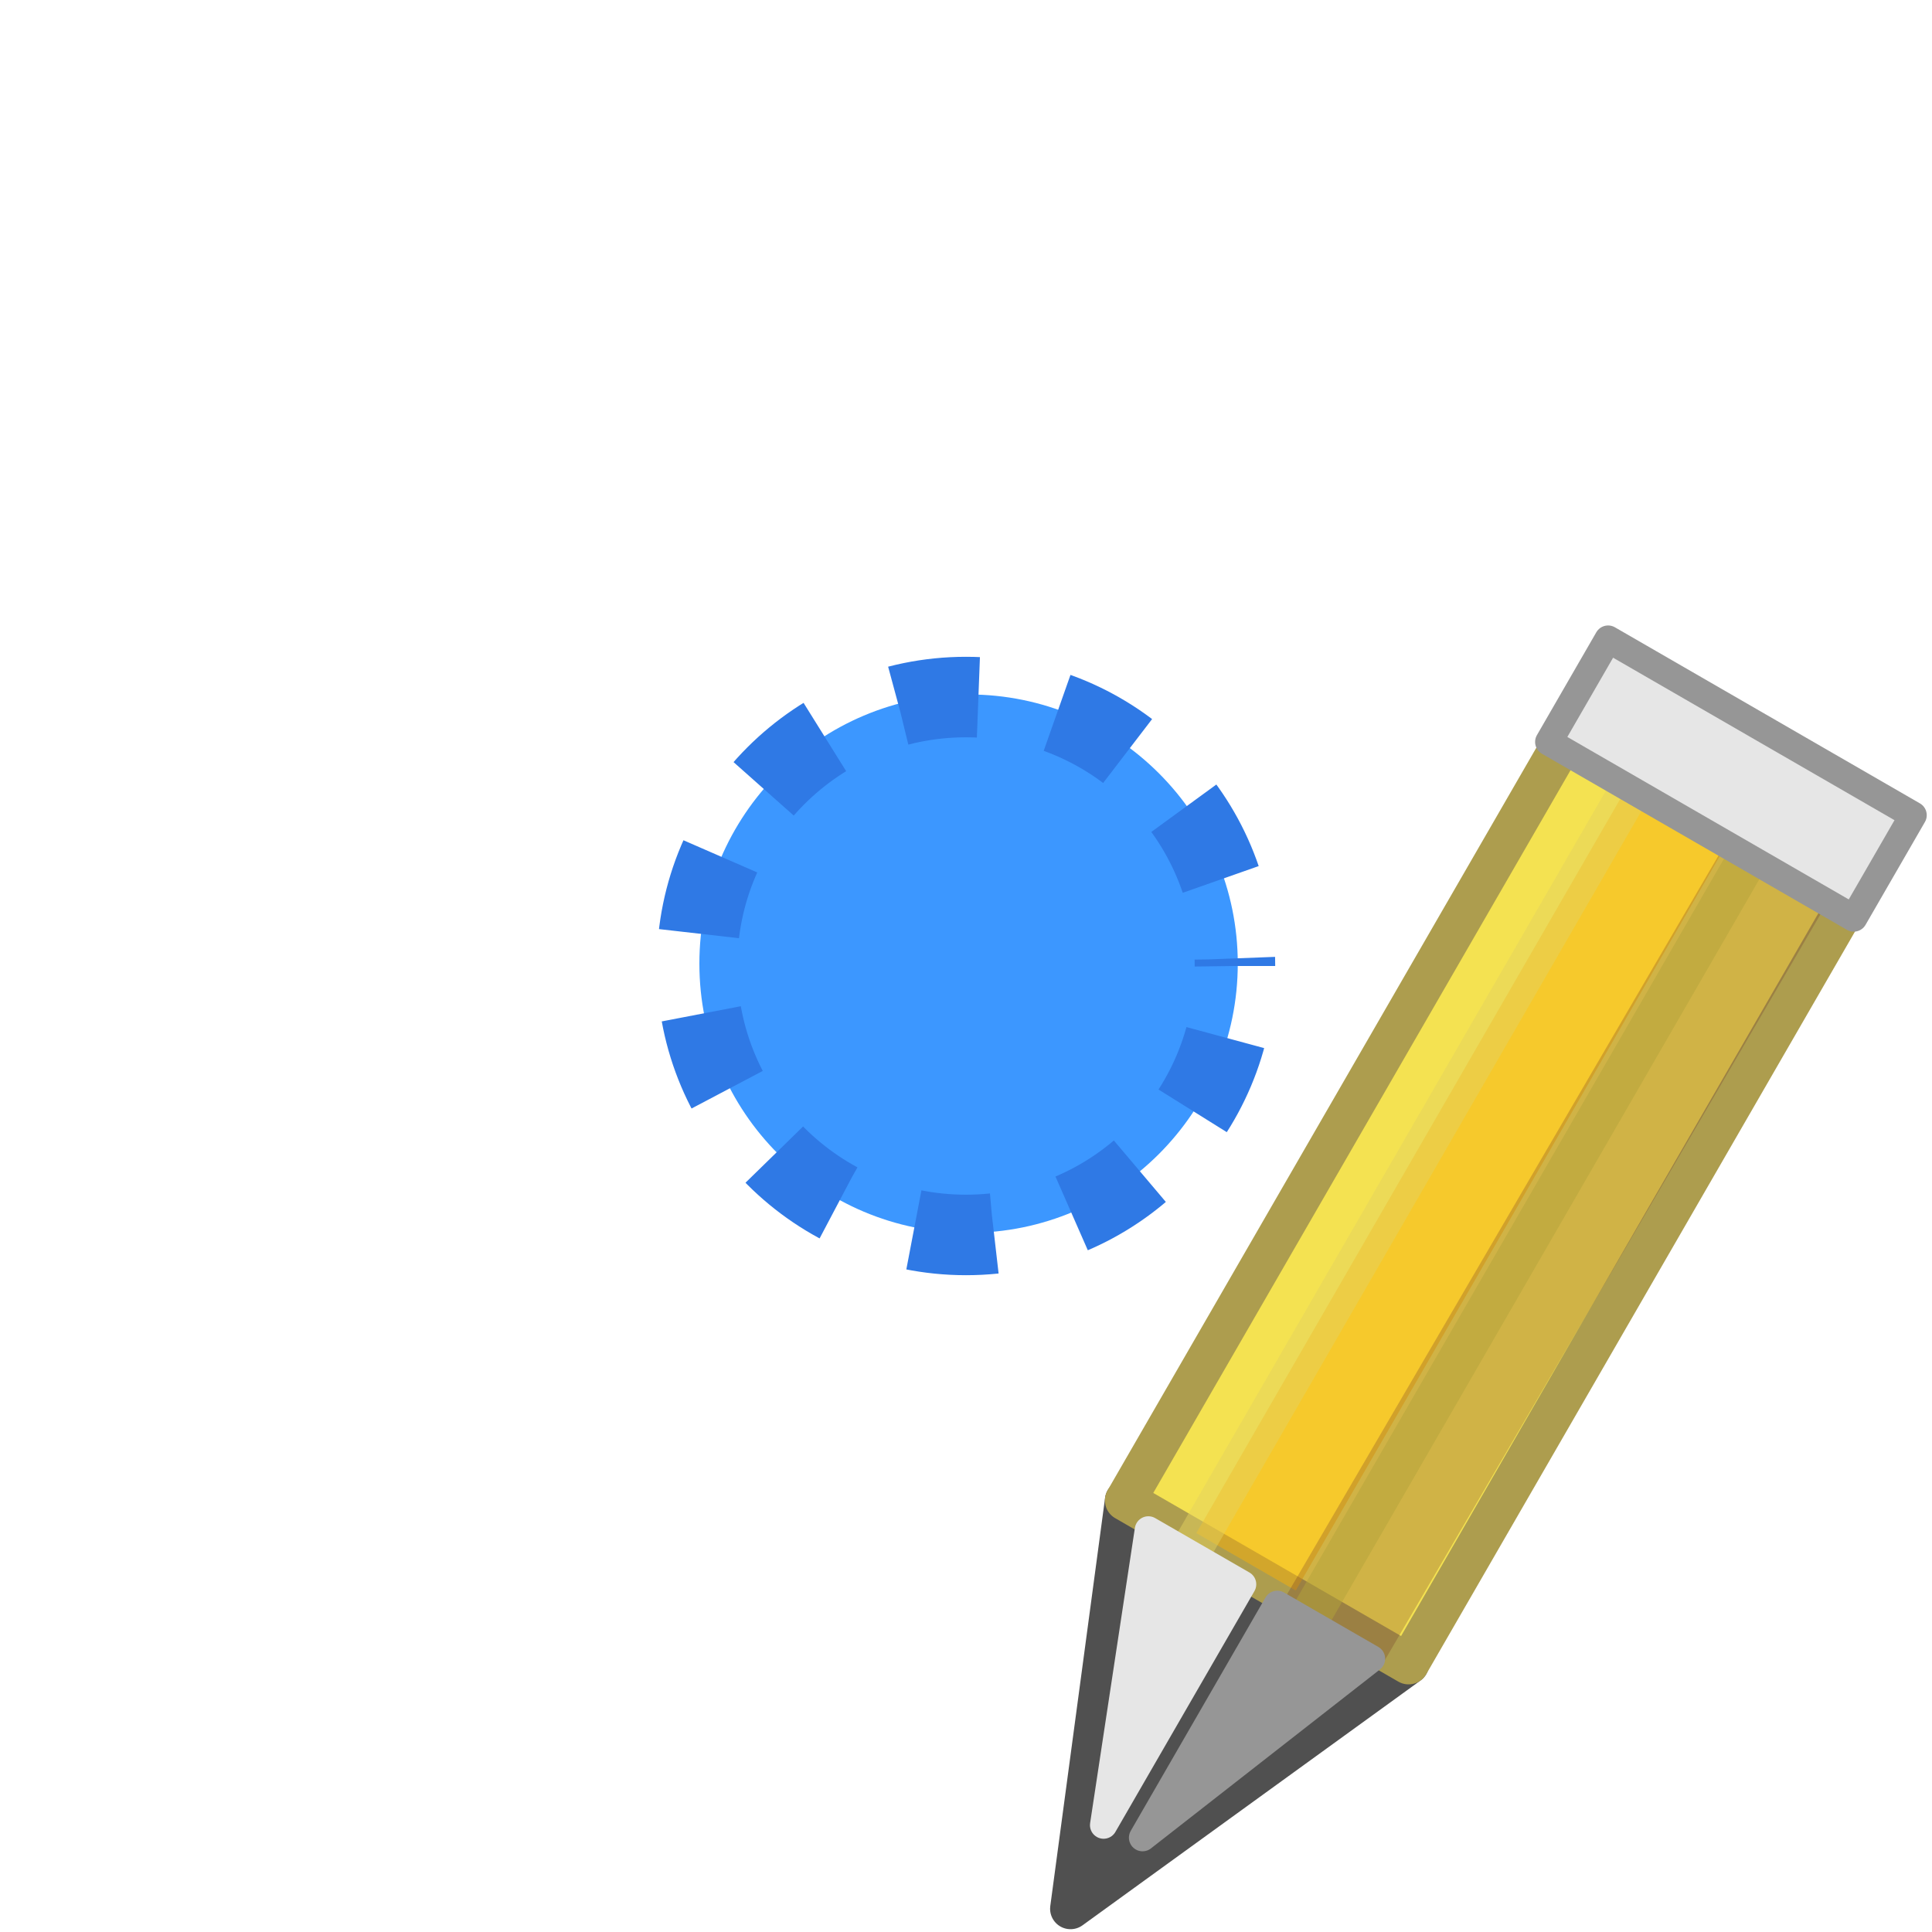
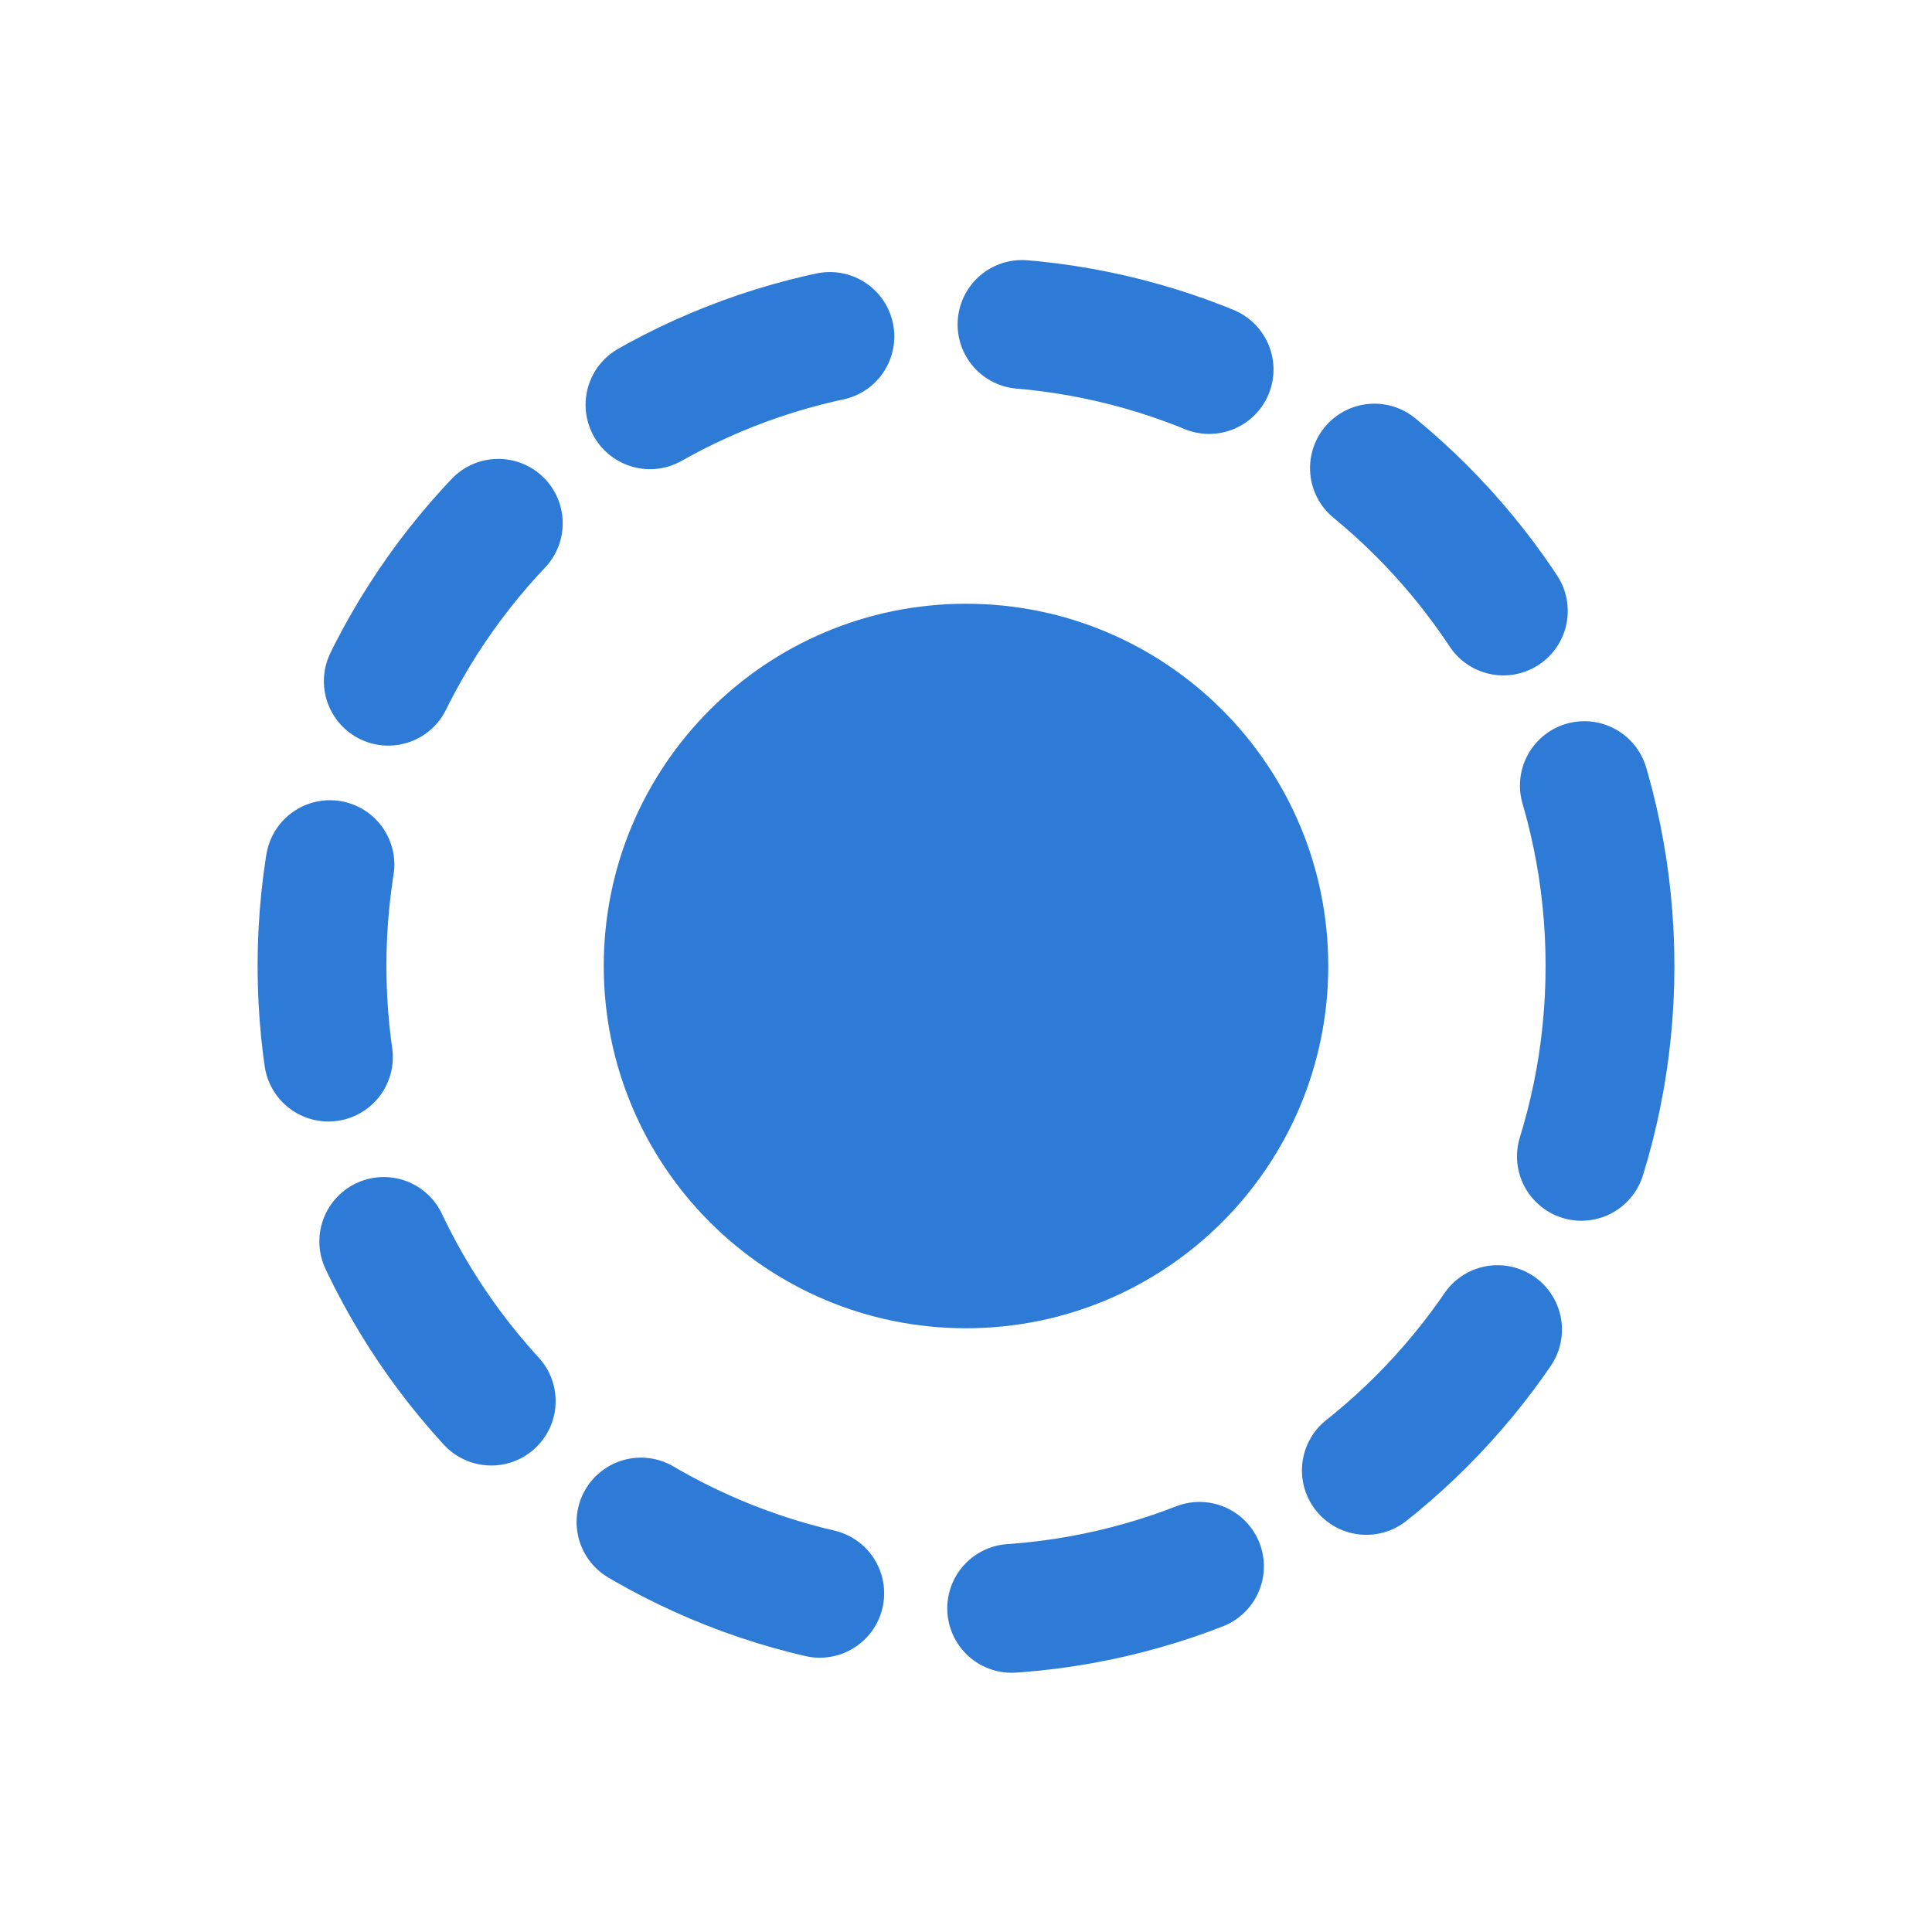
- <svg xmlns="http://www.w3.org/2000/svg" xmlns:xlink="http://www.w3.org/1999/xlink" width="24" height="24" id="svg2" version="1.1">
-   <defs id="defs4">
-     <linearGradient id="linearGradient3718">
-       <stop id="stop3720" offset="0" style="stop-color:#9a9c96;stop-opacity:1" />
-       <stop id="stop3722" offset="1" style="stop-color:#d8d9d7;stop-opacity:1" />
-     </linearGradient>
-     <linearGradient id="linearGradient3710">
-       <stop id="stop3712" offset="0" style="stop-color:#9a9c96;stop-opacity:1;" />
-       <stop id="stop3714" offset="1" style="stop-color:#eff0ef;stop-opacity:1;" />
-     </linearGradient>
-     <linearGradient id="linearGradient3696">
-       <stop style="stop-color:#ff0000;stop-opacity:1;" offset="0" id="stop3698" />
-       <stop id="stop3702" offset="0.5" style="stop-color:#ffffff;stop-opacity:1;" />
-       <stop style="stop-color:#ffffff;stop-opacity:1;" offset="1" id="stop3700" />
-     </linearGradient>
-     <linearGradient id="linearGradient3688">
-       <stop id="stop3690" offset="0" style="stop-color:#000000;stop-opacity:1;" />
-       <stop id="stop3692" offset="1" style="stop-color:#000000;stop-opacity:0;" />
-     </linearGradient>
-     <linearGradient id="linearGradient2937">
-       <stop id="stop2939" offset="0" style="stop-color:#ce5c00;stop-opacity:1;" />
-       <stop id="stop2941" offset="1" style="stop-color:#ce5c00;stop-opacity:0;" />
-     </linearGradient>
-     <linearGradient id="linearGradient7624">
-       <stop id="stop7626" offset="0" style="stop-color:#555753;stop-opacity:1;" />
-       <stop style="stop-color:#555753;stop-opacity:0.392;" offset="0.4" id="stop7634" />
-       <stop id="stop7640" offset="0.5" style="stop-color:#555753;stop-opacity:0;" />
-       <stop style="stop-color:#555753;stop-opacity:0.392;" offset="0.6" id="stop7632" />
-       <stop id="stop7628" offset="1" style="stop-color:#555753;stop-opacity:1;" />
-     </linearGradient>
-     <linearGradient id="linearGradient7614">
-       <stop id="stop7616" offset="0" style="stop-color:#d3d7cf;stop-opacity:1;" />
-       <stop style="stop-color:#d3d7cf;stop-opacity:0.387;" offset="0.4" id="stop7636" />
-       <stop id="stop7638" offset="0.5" style="stop-color:#d3d7cf;stop-opacity:0;" />
-       <stop style="stop-color:#d3d7cf;stop-opacity:0.392;" offset="0.6" id="stop7622" />
-       <stop id="stop7618" offset="1" style="stop-color:#d3d7cf;stop-opacity:1;" />
-     </linearGradient>
-     <linearGradient id="linearGradient2843">
-       <stop id="stop2845" offset="0" style="stop-color:#eeeeec;stop-opacity:1;" />
-       <stop id="stop2847" offset="1" style="stop-color:#c8c8c2;stop-opacity:1;" />
-     </linearGradient>
-     <linearGradient id="linearGradient2835">
-       <stop id="stop2837" offset="0" style="stop-color:#ccf2a6;stop-opacity:1;" />
-       <stop id="stop2839" offset="1" style="stop-color:#8ae234;stop-opacity:1;" />
-     </linearGradient>
-     <linearGradient gradientUnits="userSpaceOnUse" y2="22" x2="2" y1="17" x1="7" id="linearGradient2943" xlink:href="#linearGradient2937" />
-     <linearGradient gradientTransform="matrix(-1,0,0,-1,26,30)" y2="22" x2="2" y1="17" x1="7" gradientUnits="userSpaceOnUse" id="linearGradient2947" xlink:href="#linearGradient2937" />
-     <linearGradient gradientUnits="userSpaceOnUse" y2="30.5" x2="3.5" y1="30.5" x1="20.5" id="linearGradient3694" xlink:href="#linearGradient3696" />
-     <radialGradient gradientUnits="userSpaceOnUse" gradientTransform="matrix(1.90991,2.4623411e-8,-1.6458322e-8,0.6486486,-31.89748,7.035247)" r="13.875" fy="30.008" fx="11.727" cy="30.008" cx="11.727" id="radialGradient3716" xlink:href="#linearGradient3710" />
-     <linearGradient gradientTransform="translate(-21,3)" gradientUnits="userSpaceOnUse" y2="14.5" x2="11.5" y1="23.5" x1="11.5" id="linearGradient3724" xlink:href="#linearGradient3718" />
-     <linearGradient xlink:href="#linearGradient4691" id="linearGradient4697" x1="10" y1="9" x2="4" y2="5" gradientUnits="userSpaceOnUse" />
-     <linearGradient id="linearGradient4691">
-       <stop style="stop-color:#8cbe8c;stop-opacity:1;" offset="0" id="stop4693" />
-       <stop style="stop-color:#a1daa1;stop-opacity:1;" offset="1" id="stop4695" />
-     </linearGradient>
-     <linearGradient xlink:href="#linearGradient4137" id="linearGradient4143" x1="23" y1="15" x2="23" y2="21" gradientUnits="userSpaceOnUse" />
-     <linearGradient id="linearGradient4137">
-       <stop style="stop-color:#555753;stop-opacity:1;" offset="0" id="stop4139" />
-       <stop style="stop-color:#555753;stop-opacity:0;" offset="1" id="stop4141" />
-     </linearGradient>
-     <filter id="filter5464" color-interpolation-filters="sRGB">
-       <feColorMatrix in="SourceGraphic" values="0.252" type="saturate" id="feColorMatrix5468" />
-     </filter>
-   </defs>
-   <g id="layer1" transform="translate(0,-1028.362)">
-     <circle style="fill:#3c97ff;fill-opacity:1;fill-rule:nonzero;stroke:none;stroke-width:1.348;stroke-linecap:butt;stroke-linejoin:miter;stroke-miterlimit:4;stroke-dasharray:2.695, 1.348;stroke-dashoffset:0.27;stroke-opacity:1" id="path4429" cx="12.032" cy="1040.333" r="3.344" />
-     <circle cy="1040.362" cx="12" style="fill:none;fill-opacity:1;fill-rule:nonzero;stroke:#2f79e5;stroke-width:1;stroke-linecap:butt;stroke-linejoin:miter;stroke-miterlimit:4;stroke-dasharray:1, 1;stroke-dashoffset:5.1;stroke-opacity:1" id="path4429-1" r="3.341" />
-     <g style="display:inline" id="g4393" transform="matrix(0.6770533,0,0,0.6770533,8.208608,1036.105)">
-       <g transform="translate(0,-8)" style="display:inline" id="layer4">
-         <g id="g4839" transform="rotate(29.99999,-3.007954,21.85846)" style="display:inline;enable-background:new">
-           <path id="path4701" d="m 8.096,18.028 h 6 l -3.125,6.991 z" style="display:inline;overflow:visible;visibility:visible;fill:#505050;fill-opacity:1;fill-rule:nonzero;stroke:#505050;stroke-width:0.75;stroke-linecap:round;stroke-linejoin:round;stroke-miterlimit:4;stroke-dasharray:none;stroke-dashoffset:0.5;stroke-opacity:1;marker:none;enable-background:accumulate" />
-           <path id="path4699" d="m 8.096,1.028 6,-1e-6 10e-7,17 H 8.096 l -8e-7,-7.441 -4e-7,-3.244 -10e-8,-1.067 -6e-7,-5.248" style="display:inline;overflow:visible;visibility:visible;fill:#f4e251;fill-opacity:1;fill-rule:nonzero;stroke:#ad9d4e;stroke-width:0.75;stroke-linecap:round;stroke-linejoin:round;stroke-miterlimit:4;stroke-dasharray:none;stroke-dashoffset:0.5;stroke-opacity:1;marker:none;enable-background:accumulate" />
-           <path id="path2893" d="m 10.577,2.101 1e-6,15.795" style="display:inline;overflow:visible;visibility:visible;opacity:0.5;fill:none;stroke:#f8b008;stroke-width:2.106;stroke-linecap:butt;stroke-linejoin:round;stroke-miterlimit:4;stroke-dasharray:none;stroke-dashoffset:0.5;stroke-opacity:1;marker:none;enable-background:accumulate" />
-           <path id="path2895" d="M 12.686,2.055 12.605,18.204" style="display:inline;overflow:visible;visibility:visible;opacity:0.25;fill:#000000;fill-opacity:0.588;fill-rule:nonzero;stroke:#632923;stroke-width:2.159;stroke-linecap:butt;stroke-linejoin:round;stroke-miterlimit:4;stroke-dasharray:none;stroke-dashoffset:0.5;stroke-opacity:1;marker:none;enable-background:accumulate" />
-           <path id="path4759" d="m 12.096,2.028 10e-7,16" style="display:inline;overflow:visible;visibility:visible;opacity:0.5;fill:#fc894f;fill-opacity:1;fill-rule:nonzero;stroke:#b3a339;stroke-width:0.75;stroke-linecap:round;stroke-linejoin:round;stroke-miterlimit:4;stroke-dasharray:none;stroke-dashoffset:0.5;stroke-opacity:1;marker:none;enable-background:accumulate" />
-           <path style="display:inline;overflow:visible;visibility:visible;fill:#969696;fill-opacity:1;fill-rule:nonzero;stroke:#969696;stroke-width:0.5;stroke-linecap:square;stroke-linejoin:round;stroke-miterlimit:4;stroke-dasharray:none;stroke-dashoffset:0.5;stroke-opacity:1;marker:none;enable-background:accumulate" d="m 11.463,23.229 1.997,-4.944 -1.997,-10e-7 z" id="path4746" />
-           <path style="display:inline;overflow:visible;visibility:visible;opacity:0.5;fill:#db562d;fill-opacity:1;fill-rule:nonzero;stroke:#e3d25d;stroke-width:0.75;stroke-linecap:round;stroke-linejoin:round;stroke-miterlimit:4;stroke-dasharray:none;stroke-dashoffset:0.5;stroke-opacity:1;marker:none;enable-background:accumulate" d="m 9.596,2.028 1.5e-6,16" id="path4781" />
-           <rect y="-0.087" x="7.865" height="2.179" width="6.462" id="rect4748" style="display:inline;overflow:visible;visibility:visible;fill:#e6e6e6;fill-opacity:1;fill-rule:nonzero;stroke:#969696;stroke-width:0.5;stroke-linecap:round;stroke-linejoin:round;stroke-miterlimit:4;stroke-dasharray:none;stroke-dashoffset:0.5;stroke-opacity:1;marker:none;enable-background:accumulate" />
-           <path id="path4529" d="M 10.729,23.387 8.732,18.285 h 1.997 z" style="display:inline;overflow:visible;visibility:visible;fill:#e6e6e6;fill-opacity:1;fill-rule:nonzero;stroke:#e6e6e6;stroke-width:0.5;stroke-linecap:square;stroke-linejoin:round;stroke-miterlimit:4;stroke-dasharray:none;stroke-dashoffset:0.5;stroke-opacity:1;marker:none;enable-background:accumulate" />
-         </g>
-       </g>
-     </g>
-   </g>
+ <svg xmlns="http://www.w3.org/2000/svg" width="24" height="24" viewBox="0 0 24 24" fill="none" stroke-linecap="round" stroke-linejoin="round">
+   <circle cx="12" cy="12" r="4.5" fill="#2D7BD6" />
+   <circle cx="12" cy="12" r="8" stroke="#2D7BD6" stroke-width="1.6" stroke-dasharray="2.4 2.4" />
</svg>
